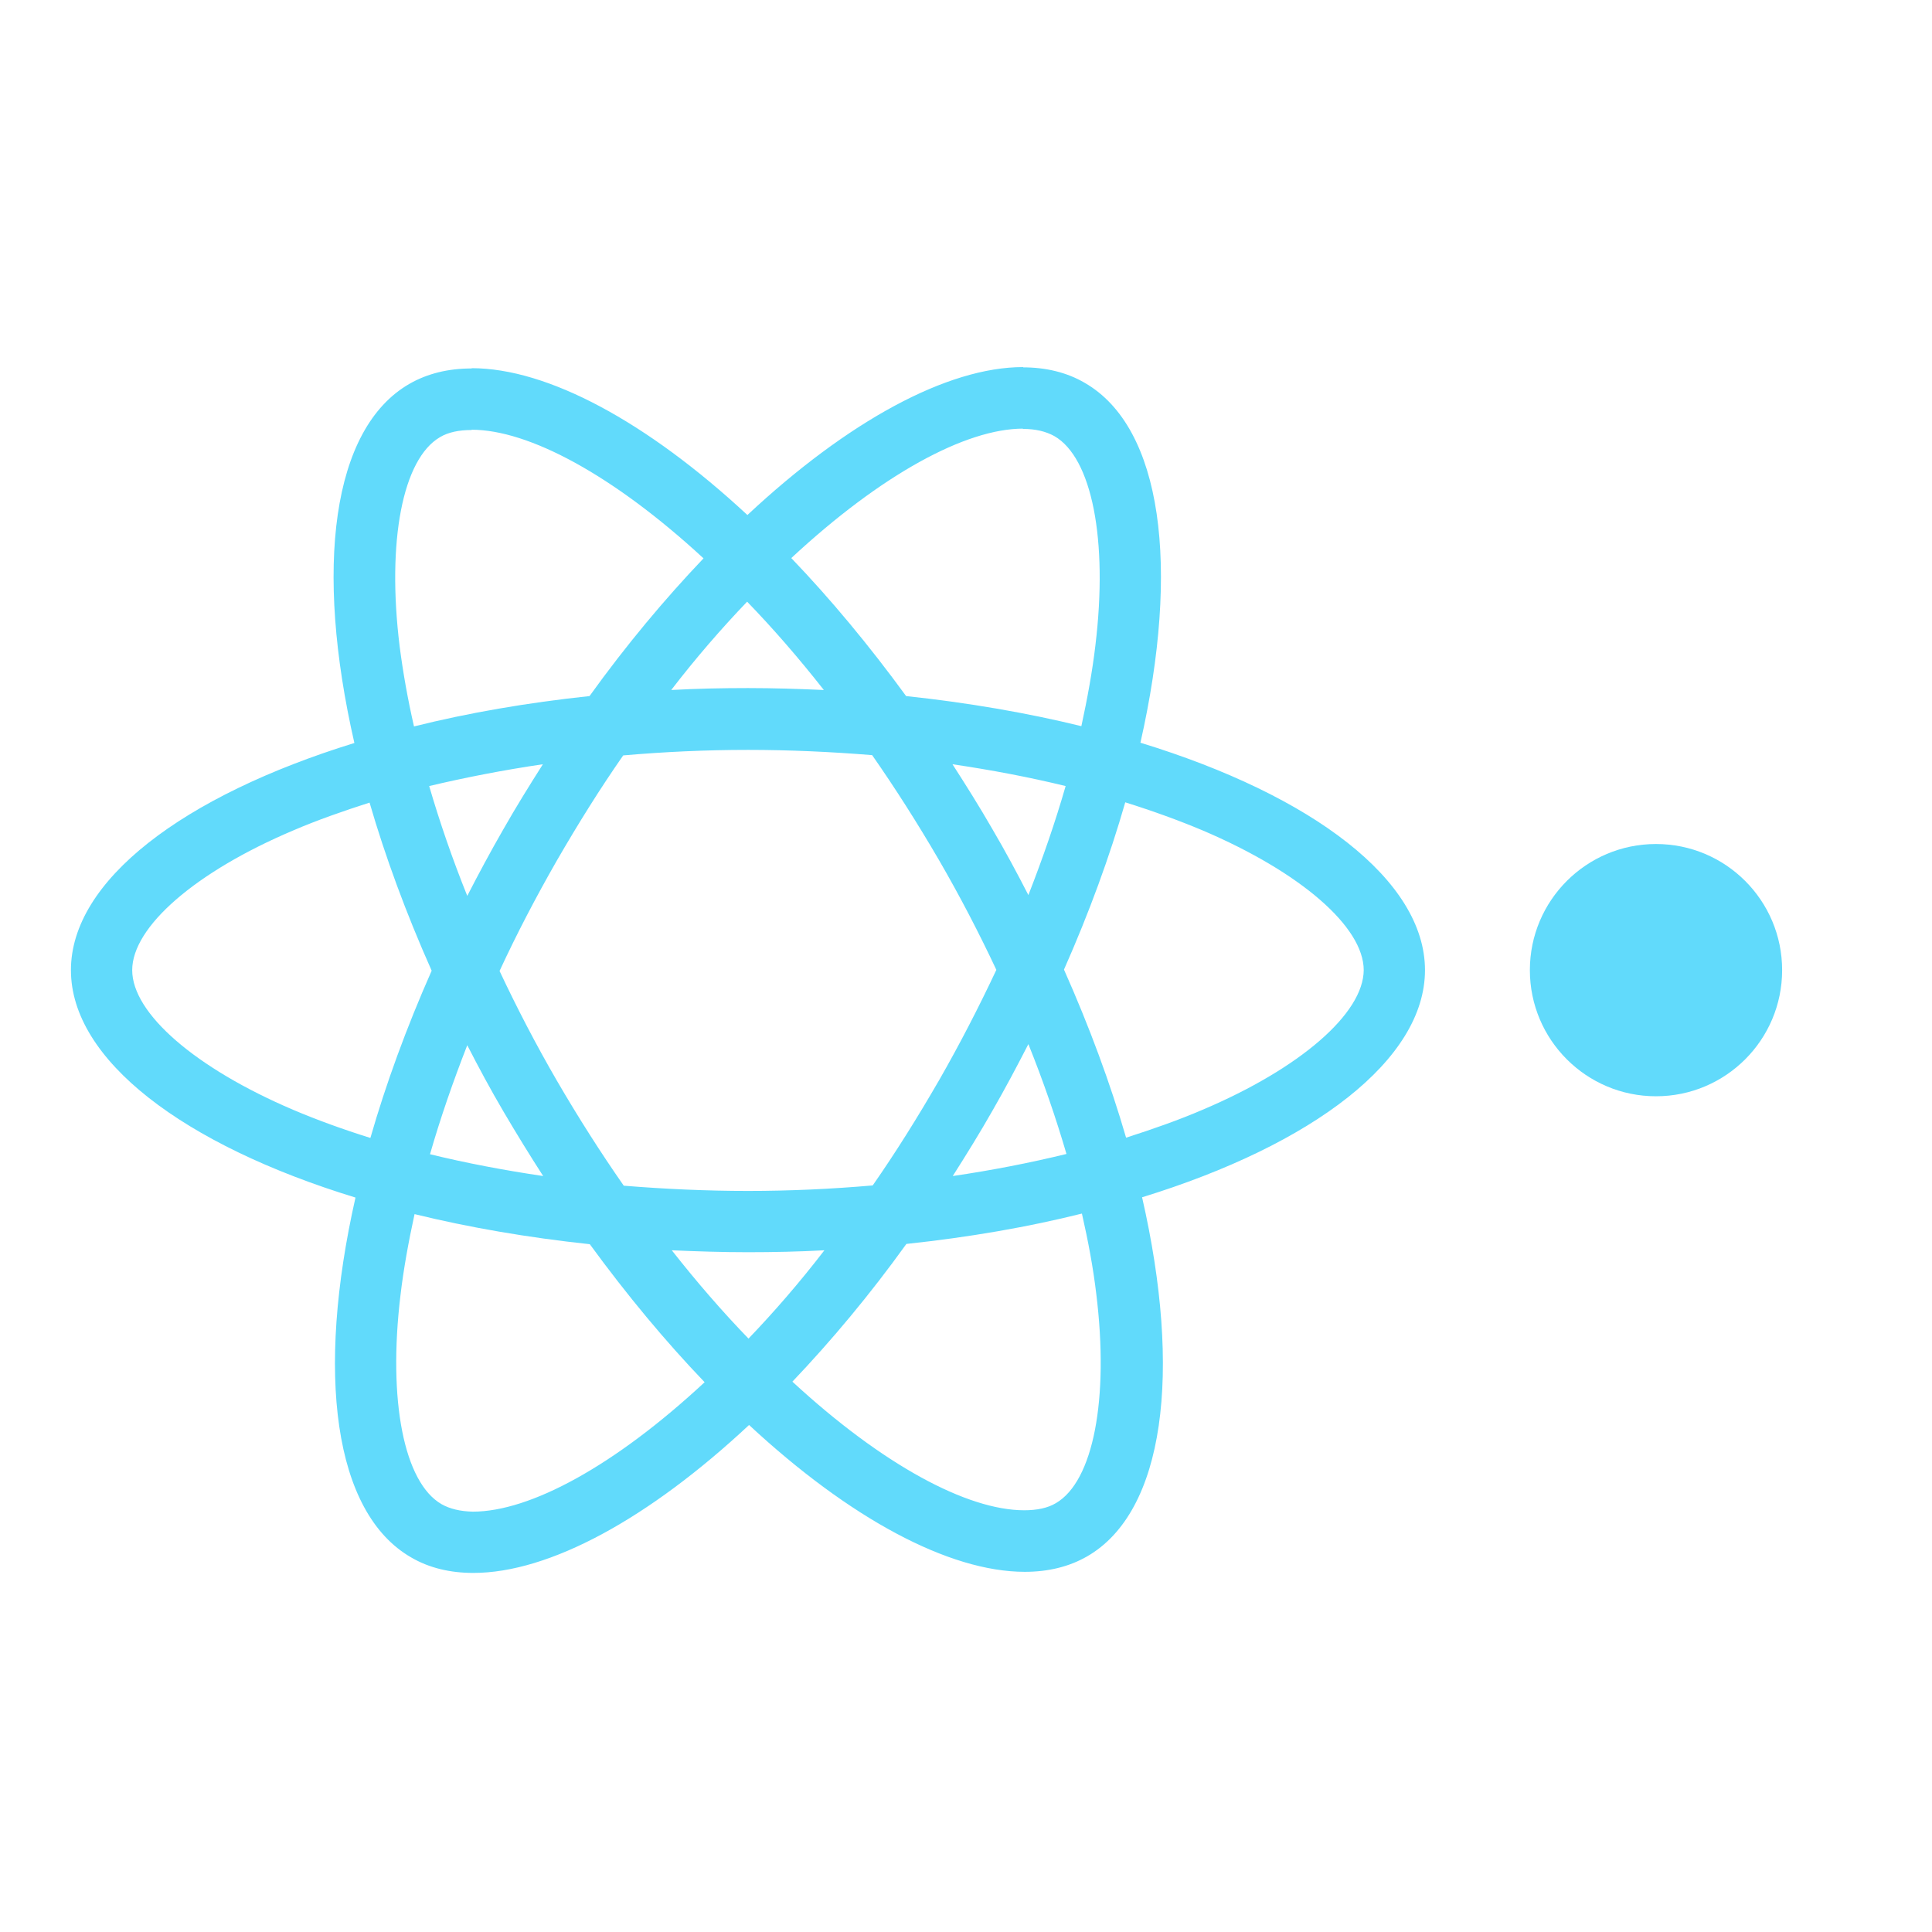
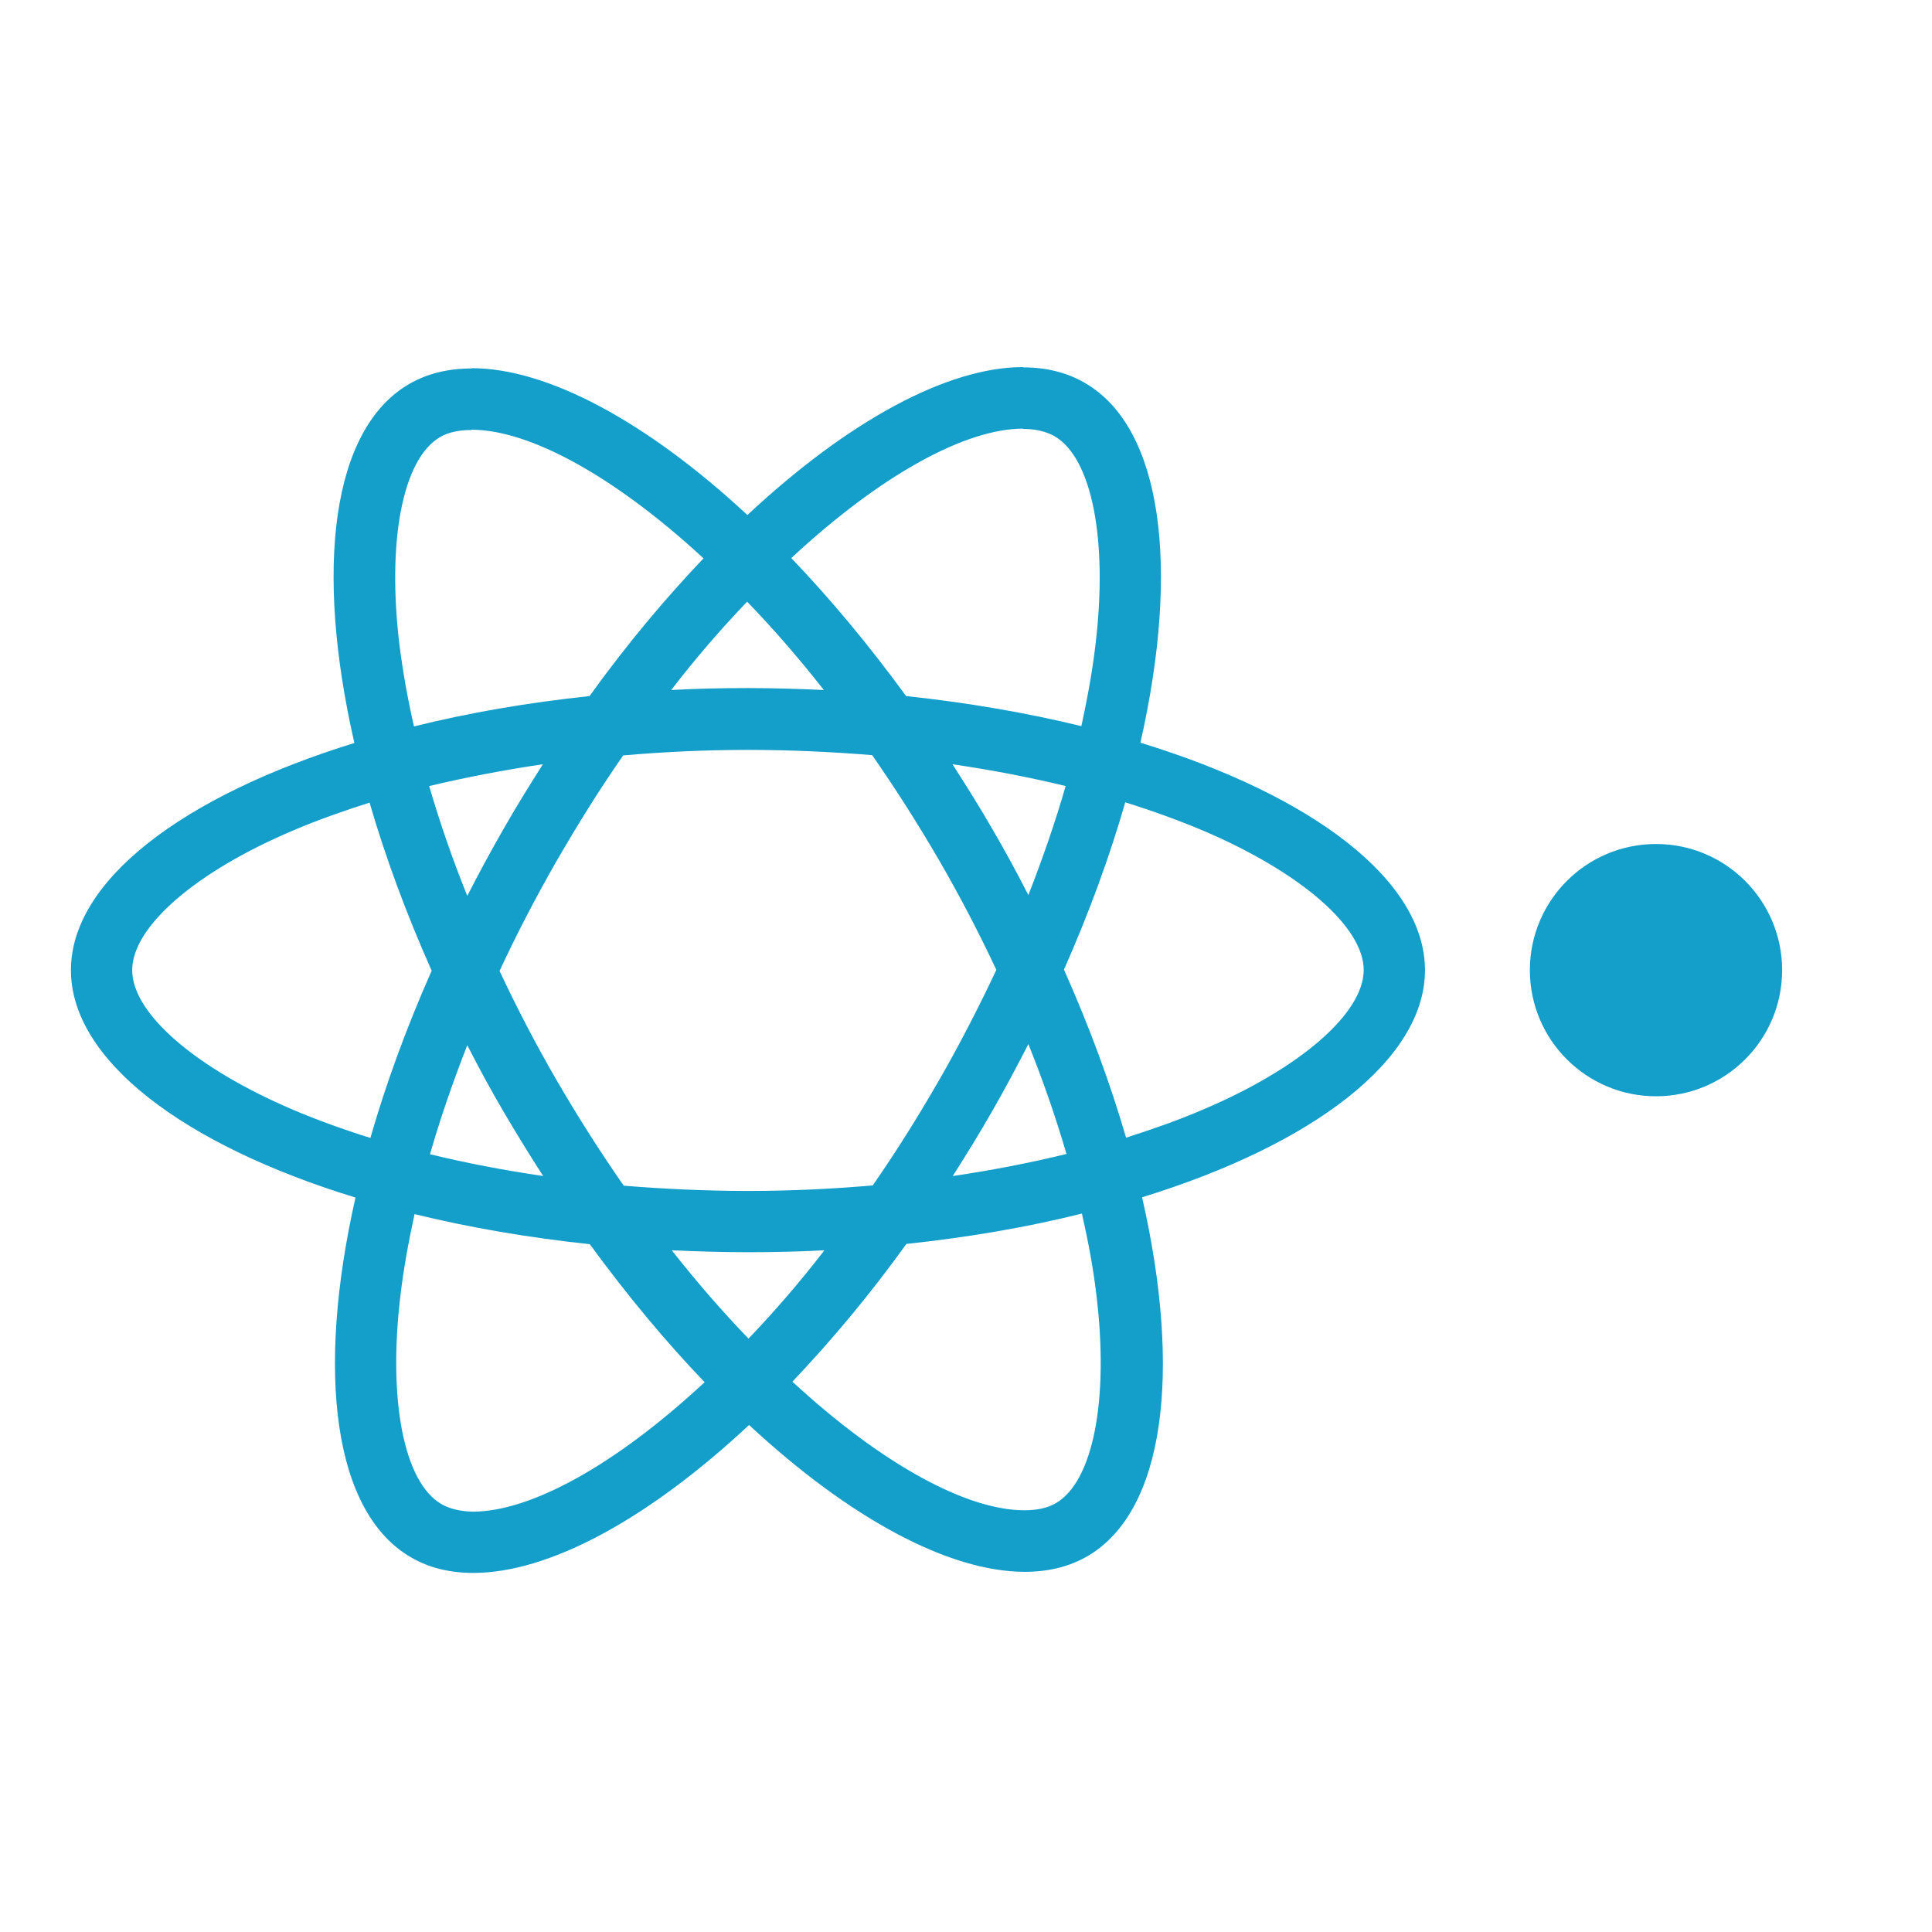
<svg xmlns="http://www.w3.org/2000/svg" height="280" viewBox="150 75 700 440" width="280">
-   <g fill="#61dafb">
+   <g fill="#149eca">
    <path d="m666.3 296.5c0-32.5-40.7-63.3-103.1-82.4 14.4-63.6 8-114.2-20.2-130.4-6.5-3.8-14.1-5.6-22.4-5.6v22.3c4.6 0 8.3.9 11.4 2.6 13.6 7.8 19.5 37.5 14.9 75.7-1.1 9.4-2.9 19.3-5.1 29.4-19.6-4.8-41-8.5-63.5-10.9-13.5-18.5-27.5-35.3-41.6-50 32.6-30.3 63.2-46.9 84-46.9v-22.3c-27.5 0-63.5 19.6-99.9 53.6-36.4-33.8-72.4-53.2-99.9-53.2v22.3c20.7 0 51.4 16.5 84 46.6-14 14.7-28 31.4-41.3 49.9-22.6 2.4-44 6.1-63.6 11-2.3-10-4-19.7-5.2-29-4.7-38.2 1.1-67.9 14.6-75.8 3-1.8 6.9-2.6 11.5-2.6v-22.3c-8.4 0-16 1.8-22.6 5.6-28.1 16.2-34.4 66.7-19.9 130.1-62.2 19.2-102.7 49.9-102.7 82.3 0 32.5 40.7 63.3 103.1 82.4-14.4 63.6-8 114.2 20.2 130.4 6.5 3.8 14.1 5.6 22.5 5.6 27.5 0 63.5-19.6 99.9-53.6 36.4 33.8 72.4 53.2 99.9 53.2 8.4 0 16-1.8 22.6-5.6 28.1-16.2 34.4-66.7 19.9-130.1 62-19.1 102.5-49.9 102.5-82.3zm-130.2-66.7c-3.7 12.9-8.3 26.2-13.5 39.5-4.1-8-8.4-16-13.1-24-4.6-8-9.5-15.8-14.4-23.4 14.2 2.1 27.9 4.7 41 7.9zm-45.8 106.5c-7.8 13.5-15.8 26.3-24.1 38.2-14.9 1.3-30 2-45.2 2-15.1 0-30.2-.7-45-1.9-8.3-11.9-16.4-24.6-24.2-38-7.6-13.1-14.5-26.4-20.8-39.8 6.2-13.4 13.2-26.8 20.7-39.9 7.8-13.5 15.8-26.3 24.1-38.2 14.9-1.3 30-2 45.2-2 15.1 0 30.2.7 45 1.9 8.3 11.9 16.4 24.6 24.2 38 7.6 13.1 14.5 26.4 20.8 39.8-6.3 13.4-13.2 26.8-20.7 39.9zm32.3-13c5.4 13.4 10 26.8 13.8 39.8-13.1 3.2-26.9 5.9-41.2 8 4.9-7.7 9.8-15.6 14.4-23.7 4.6-8 8.9-16.1 13-24.1zm-101.4 106.7c-9.3-9.6-18.6-20.3-27.8-32 9 .4 18.2.7 27.5.7 9.4 0 18.7-.2 27.8-.7-9 11.7-18.3 22.4-27.5 32zm-74.4-58.9c-14.2-2.1-27.9-4.7-41-7.9 3.7-12.9 8.3-26.2 13.5-39.5 4.1 8 8.4 16 13.1 24s9.5 15.8 14.4 23.4zm73.9-208.1c9.3 9.6 18.6 20.3 27.8 32-9-.4-18.2-.7-27.5-.7-9.4 0-18.7.2-27.8.7 9-11.7 18.3-22.4 27.5-32zm-74 58.9c-4.9 7.7-9.8 15.6-14.4 23.7-4.6 8-8.9 16-13 24-5.4-13.4-10-26.8-13.8-39.8 13.1-3.1 26.9-5.8 41.2-7.9zm-90.5 125.2c-35.4-15.1-58.3-34.9-58.3-50.6s22.9-35.6 58.3-50.6c8.6-3.7 18-7 27.7-10.1 5.7 19.6 13.2 40 22.5 60.9-9.2 20.8-16.6 41.1-22.2 60.6-9.9-3.1-19.3-6.5-28-10.2zm53.8 142.9c-13.6-7.8-19.5-37.5-14.9-75.7 1.1-9.4 2.9-19.3 5.1-29.4 19.6 4.8 41 8.5 63.5 10.9 13.5 18.5 27.5 35.3 41.6 50-32.6 30.3-63.2 46.9-84 46.9-4.5-.1-8.3-1-11.3-2.7zm237.2-76.2c4.7 38.2-1.1 67.9-14.6 75.8-3 1.8-6.9 2.6-11.5 2.6-20.7 0-51.4-16.5-84-46.6 14-14.7 28-31.4 41.3-49.9 22.6-2.4 44-6.1 63.6-11 2.3 10.1 4.1 19.8 5.2 29.1zm38.5-66.7c-8.6 3.7-18 7-27.7 10.1-5.7-19.6-13.2-40-22.5-60.9 9.2-20.8 16.6-41.1 22.2-60.6 9.9 3.1 19.3 6.5 28.1 10.2 35.4 15.1 58.3 34.9 58.3 50.6-.1 15.7-23 35.6-58.4 50.6z" />
    <circle cx="750" cy="296.5" r="45.7" />
  </g>
</svg>
